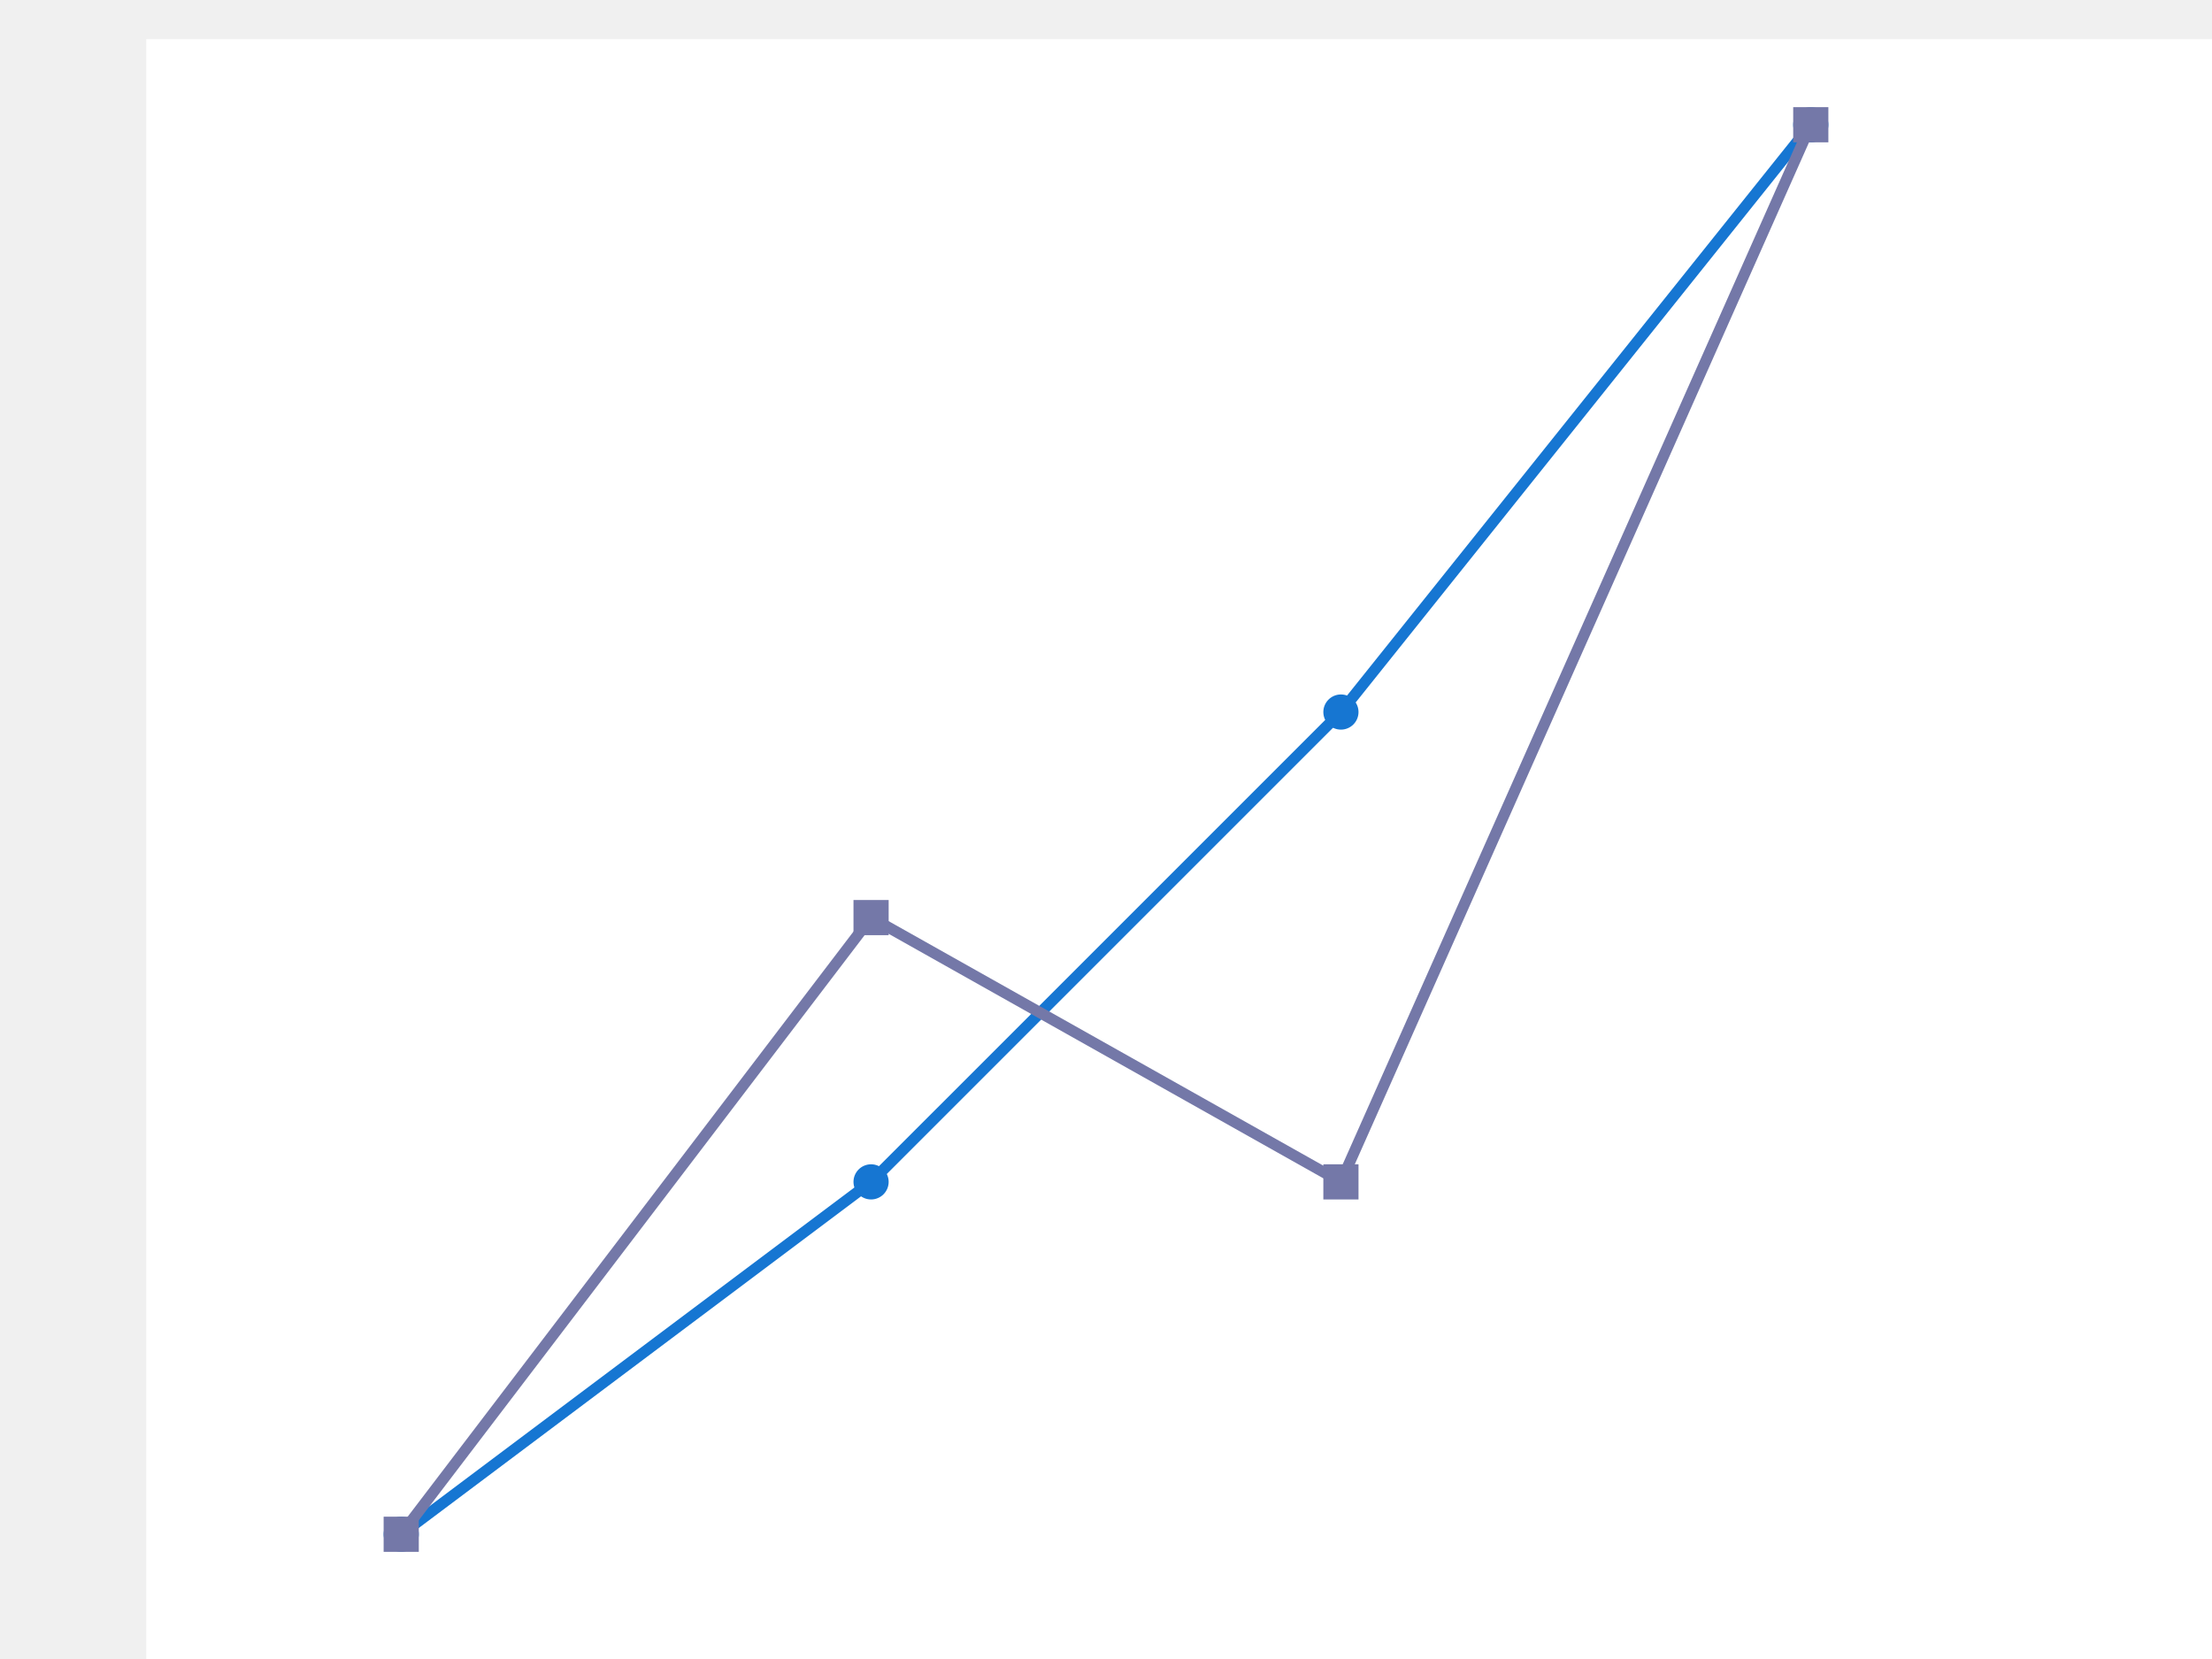
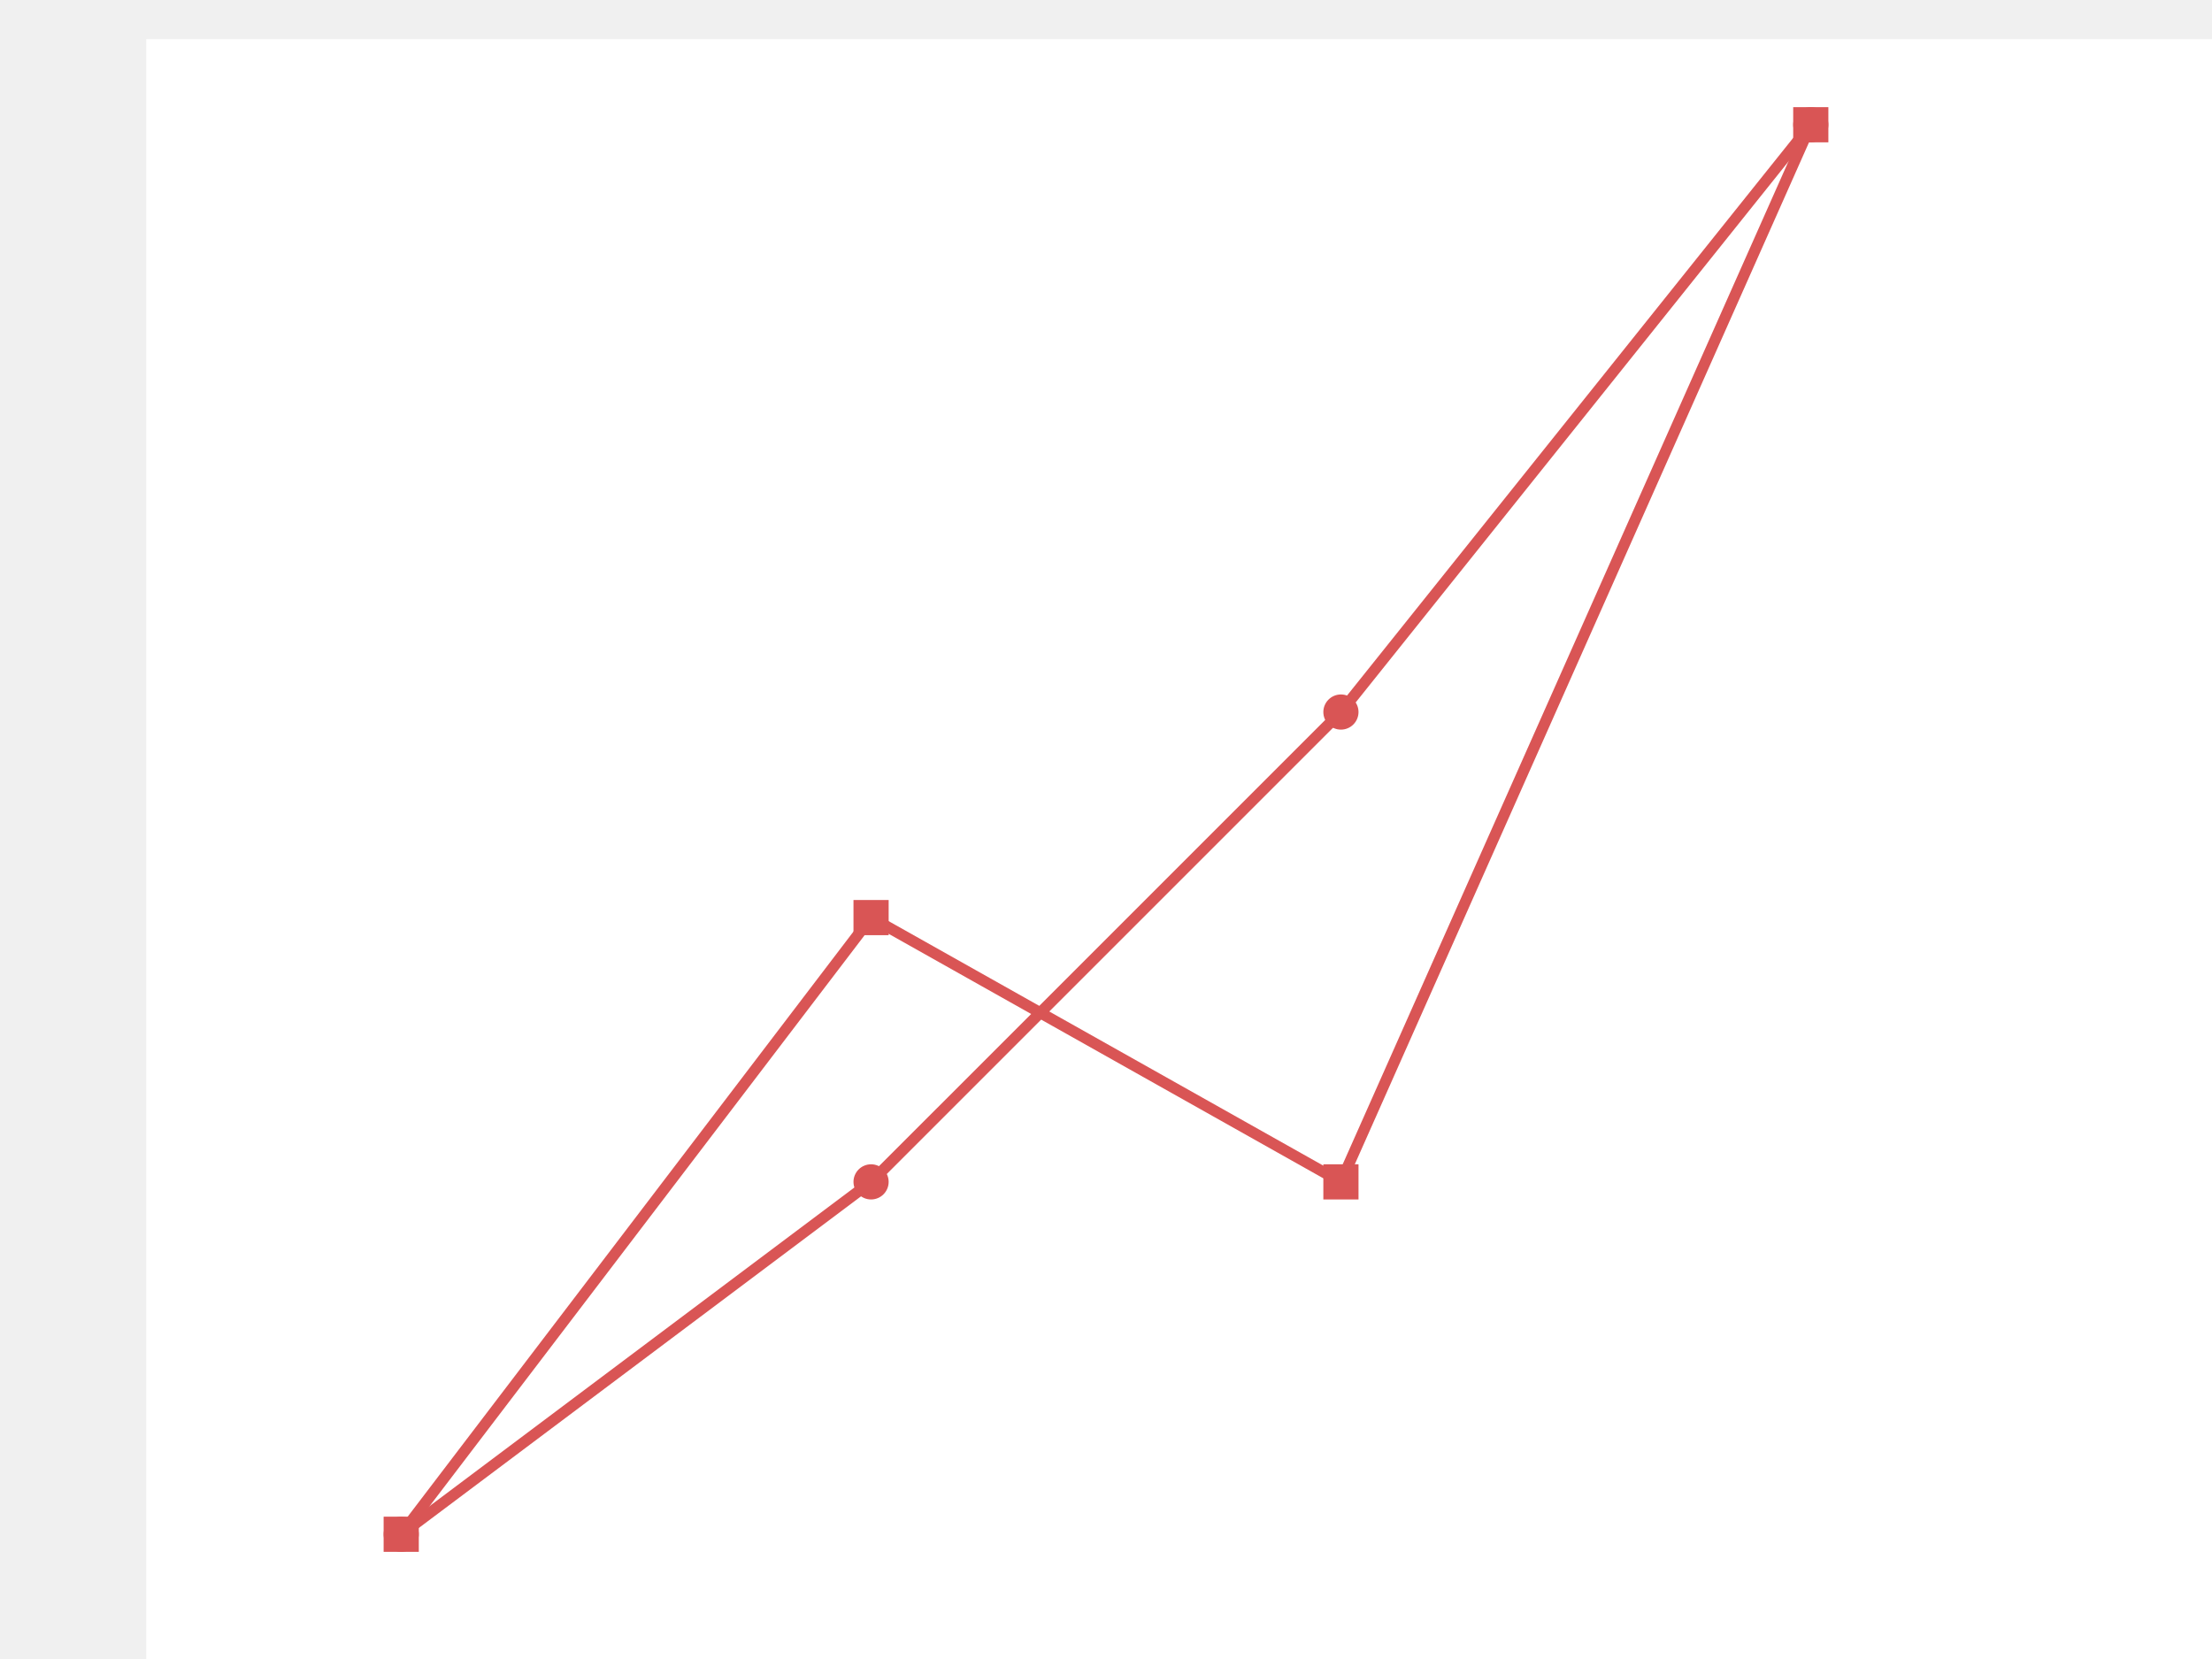
<svg xmlns="http://www.w3.org/2000/svg" xmlns:xlink="http://www.w3.org/1999/xlink" width="1024" height="768" viewBox="-29.103 -7.801 440.27 330.202" version="1.1" preserveAspectRatio="xMidYMid meet">
  <defs>
    <style type="text/css">*{stroke-linejoin: round; stroke-linecap: butt}</style>
  </defs>
  <g id="figure_1">
    <g id="patch_1">
      <path d="M 0 345.6  L 518.4 345.6  L 518.4 0  L 0 0  z " style="fill: #ffffff" />
    </g>
    <g id="axes_1">
      <g id="line2d_12">
-         <path d="M 50.754 297.573  L 144.272 227.436  L 237.791 133.921  L 331.31 17.027  " clip-path="url(#p7aa8800136)" style="fill: none; stroke: #1676d2; stroke-width: 2.2; stroke-linecap: square" />
+         <path d="M 50.754 297.573  L 144.272 227.436  L 237.791 133.921  L 331.31 17.027  " clip-path="url(#p7aa8800136)" style="fill: none; stroke: #d95555; stroke-width: 2.2; stroke-linecap: square" />
        <defs>
-           <path id="mca8d75d7ca" d="M 0 3  C 0.796 3 1.559 2.684 2.121 2.121  C 2.684 1.559 3 0.796 3 0  C 3 -0.796 2.684 -1.559 2.121 -2.121  C 1.559 -2.684 0.796 -3 0 -3  C -0.796 -3 -1.559 -2.684 -2.121 -2.121  C -2.684 -1.559 -3 -0.796 -3 0  C -3 0.796 -2.684 1.559 -2.121 2.121  C -1.559 2.684 -0.796 3 0 3  z " style="stroke: #1676d2" />
+           <path id="mca8d75d7ca" d="M 0 3  C 0.796 3 1.559 2.684 2.121 2.121  C 2.684 1.559 3 0.796 3 0  C 3 -0.796 2.684 -1.559 2.121 -2.121  C 1.559 -2.684 0.796 -3 0 -3  C -0.796 -3 -1.559 -2.684 -2.121 -2.121  C -2.684 -1.559 -3 -0.796 -3 0  C -3 0.796 -2.684 1.559 -2.121 2.121  C -1.559 2.684 -0.796 3 0 3  z " style="stroke: #d95555" />
        </defs>
        <g clip-path="url(#p7aa8800136)">
-           <use xlink:href="#mca8d75d7ca" x="50.754" y="297.573" style="fill: #1676d2; stroke: #1676d2" />
-           <use xlink:href="#mca8d75d7ca" x="144.272" y="227.436" style="fill: #1676d2; stroke: #1676d2" />
-           <use xlink:href="#mca8d75d7ca" x="237.791" y="133.921" style="fill: #1676d2; stroke: #1676d2" />
-           <use xlink:href="#mca8d75d7ca" x="331.31" y="17.027" style="fill: #1676d2; stroke: #1676d2" />
+           <use xlink:href="#mca8d75d7ca" x="50.754" y="297.573" style="fill: #d95555; stroke: #d95555" />
+           <use xlink:href="#mca8d75d7ca" x="144.272" y="227.436" style="fill: #d95555; stroke: #d95555" />
+           <use xlink:href="#mca8d75d7ca" x="237.791" y="133.921" style="fill: #d95555; stroke: #d95555" />
+           <use xlink:href="#mca8d75d7ca" x="331.31" y="17.027" style="fill: #d95555; stroke: #d95555" />
        </g>
      </g>
    </g>
    <g id="axes_2">
      <g id="line2d_22">
-         <path d="M 50.754 297.573  L 144.272 174.834  L 237.791 227.436  L 331.31 17.027  " clip-path="url(#p7aa8800136)" style="fill: none; stroke: #7478a8; stroke-width: 2.2; stroke-linecap: square" />
+         <path d="M 50.754 297.573  L 144.272 174.834  L 237.791 227.436  L 331.31 17.027  " clip-path="url(#p7aa8800136)" style="fill: none; stroke: #d95555; stroke-width: 2.2; stroke-linecap: square" />
        <defs>
-           <path id="m873ac74546" d="M -3 3  L 3 3  L 3 -3  L -3 -3  z " style="stroke: #7478a8; stroke-linejoin: miter" />
+           <path id="m873ac74546" d="M -3 3  L 3 3  L 3 -3  L -3 -3  z " style="stroke: #d95555; stroke-linejoin: miter" />
        </defs>
        <g clip-path="url(#p7aa8800136)">
-           <use xlink:href="#m873ac74546" x="50.754" y="297.573" style="fill: #7478a8; stroke: #7478a8; stroke-linejoin: miter" />
-           <use xlink:href="#m873ac74546" x="144.272" y="174.834" style="fill: #7478a8; stroke: #7478a8; stroke-linejoin: miter" />
-           <use xlink:href="#m873ac74546" x="237.791" y="227.436" style="fill: #7478a8; stroke: #7478a8; stroke-linejoin: miter" />
-           <use xlink:href="#m873ac74546" x="331.31" y="17.027" style="fill: #7478a8; stroke: #7478a8; stroke-linejoin: miter" />
+           <use xlink:href="#m873ac74546" x="50.754" y="297.573" style="fill: #d95555; stroke: #d95555; stroke-linejoin: miter" />
+           <use xlink:href="#m873ac74546" x="144.272" y="174.834" style="fill: #d95555; stroke: #d95555; stroke-linejoin: miter" />
+           <use xlink:href="#m873ac74546" x="237.791" y="227.436" style="fill: #d95555; stroke: #d95555; stroke-linejoin: miter" />
+           <use xlink:href="#m873ac74546" x="331.31" y="17.027" style="fill: #d95555; stroke: #d95555; stroke-linejoin: miter" />
        </g>
      </g>
    </g>
  </g>
  <defs>
    <clipPath id="p7aa8800136">
      <rect x="36.726" y="3" width="308.612" height="308.6" />
    </clipPath>
  </defs>
</svg>
